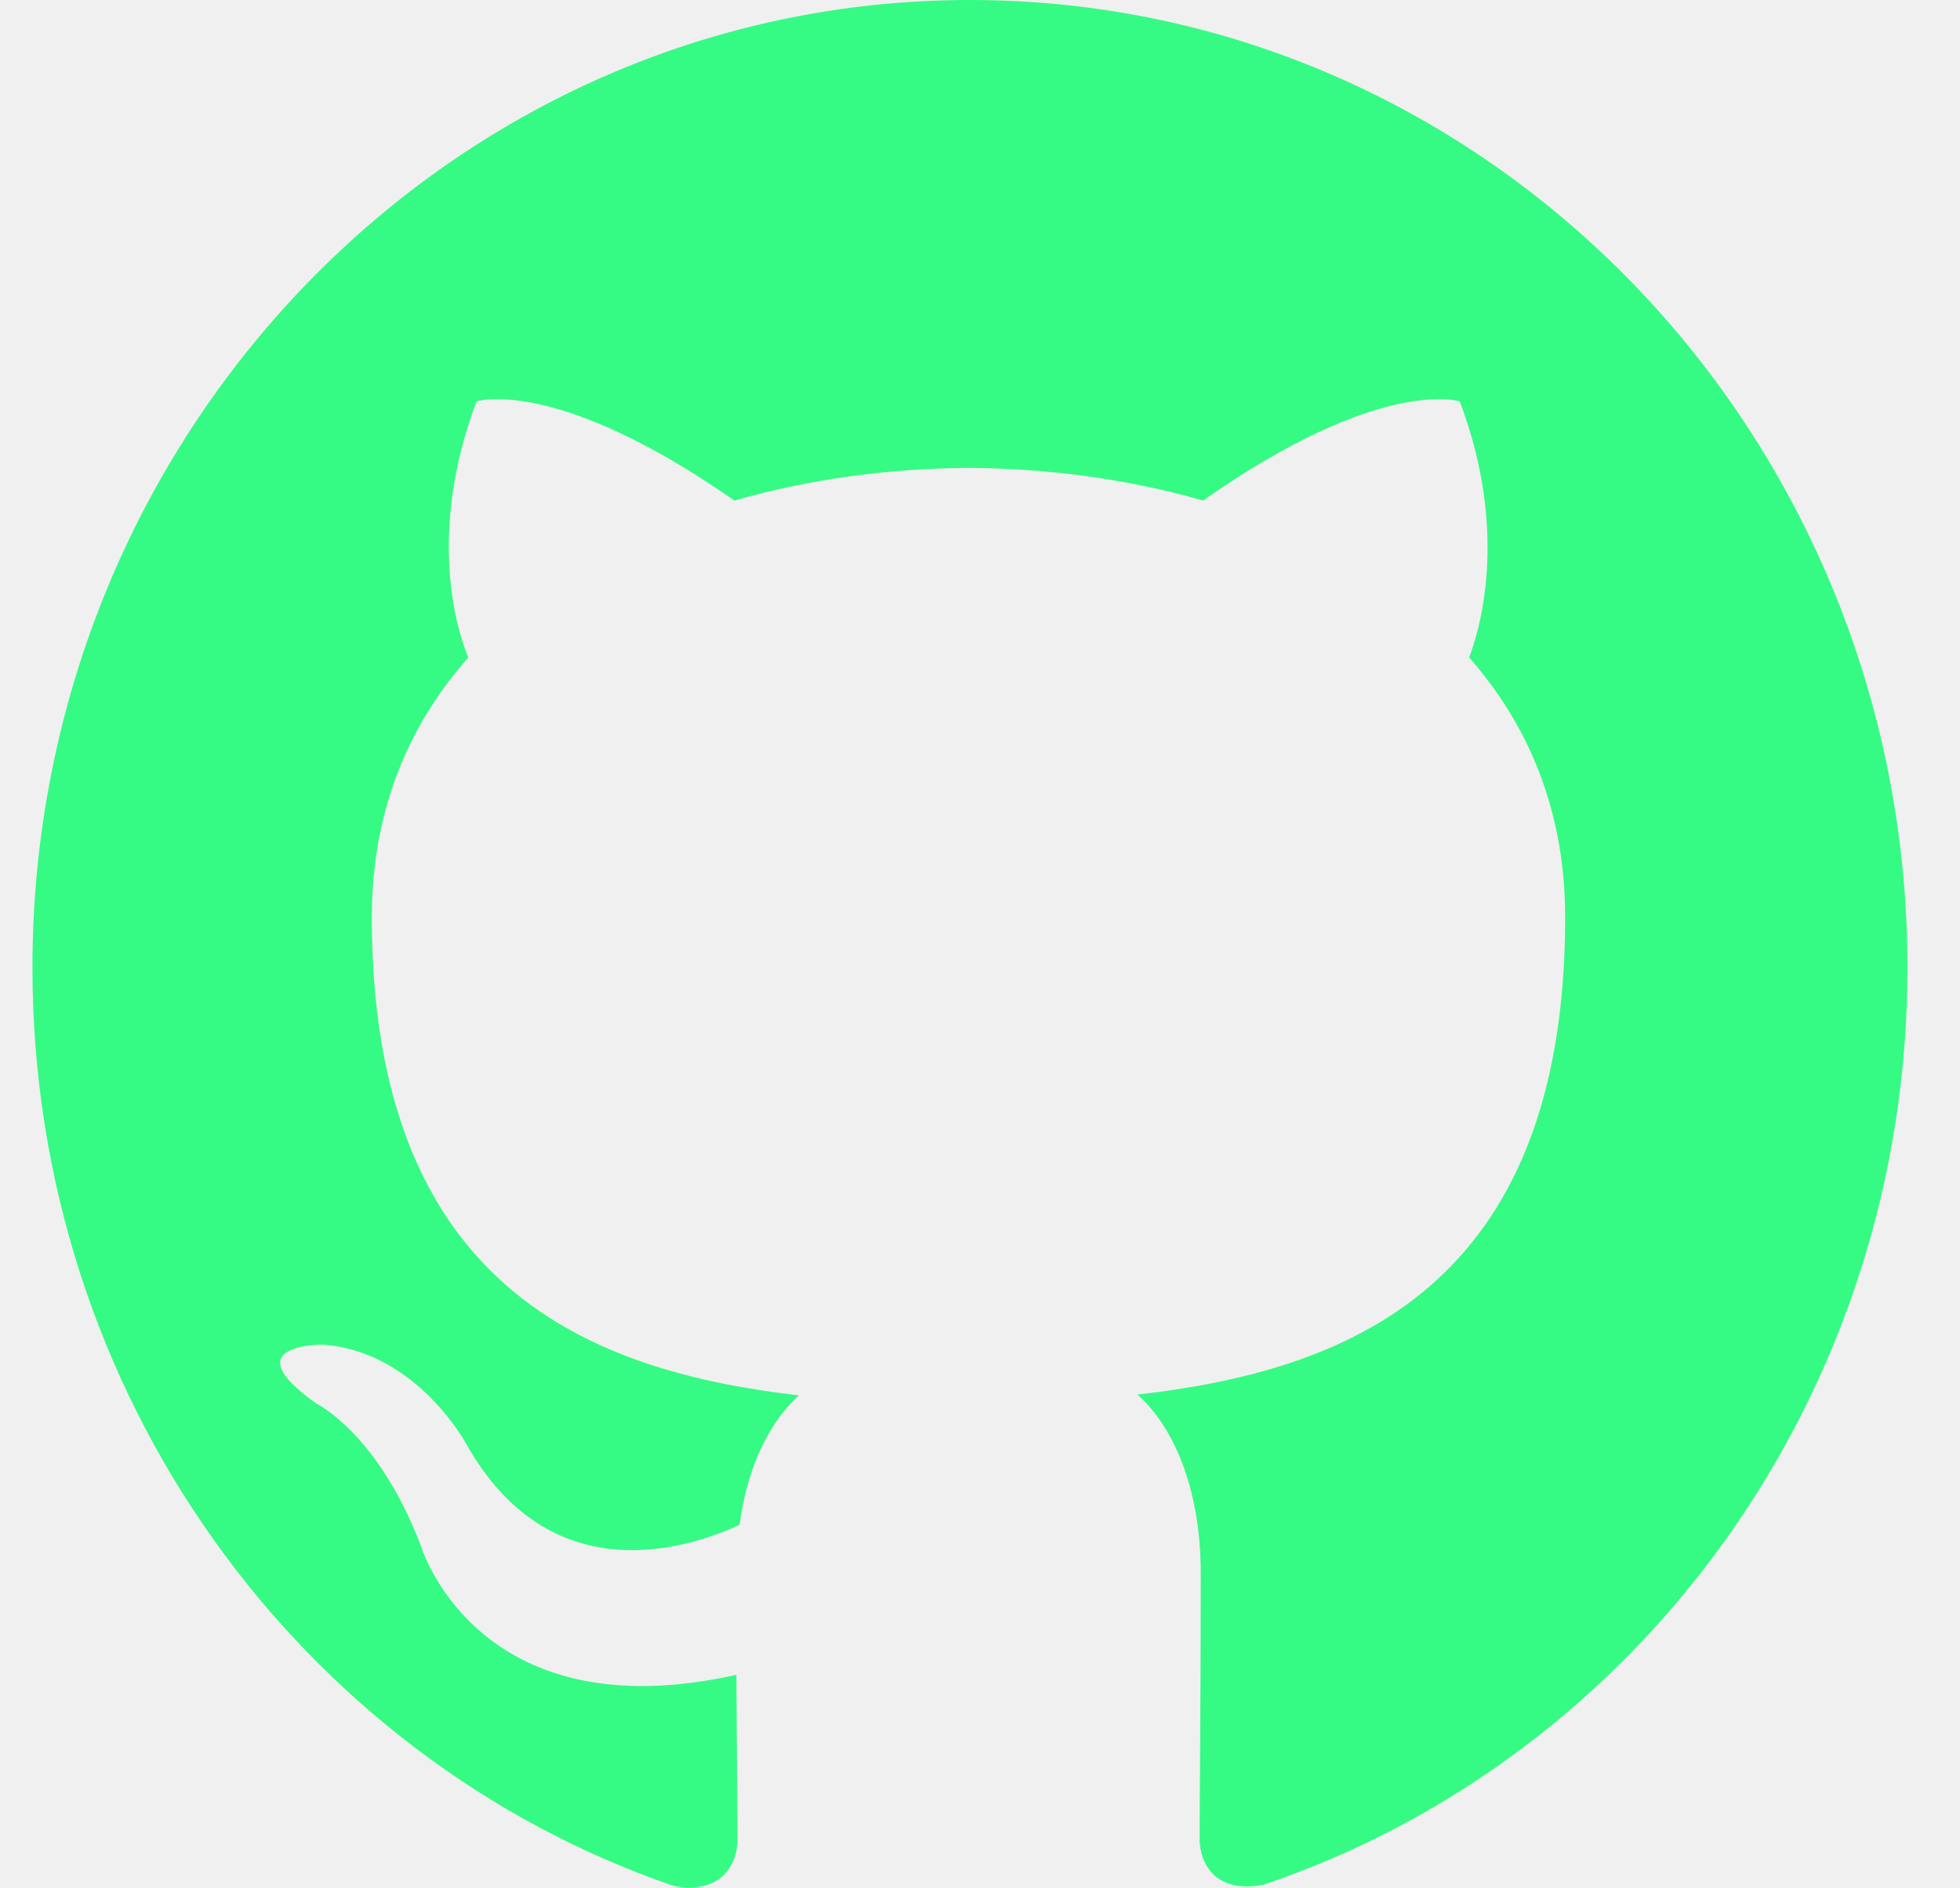
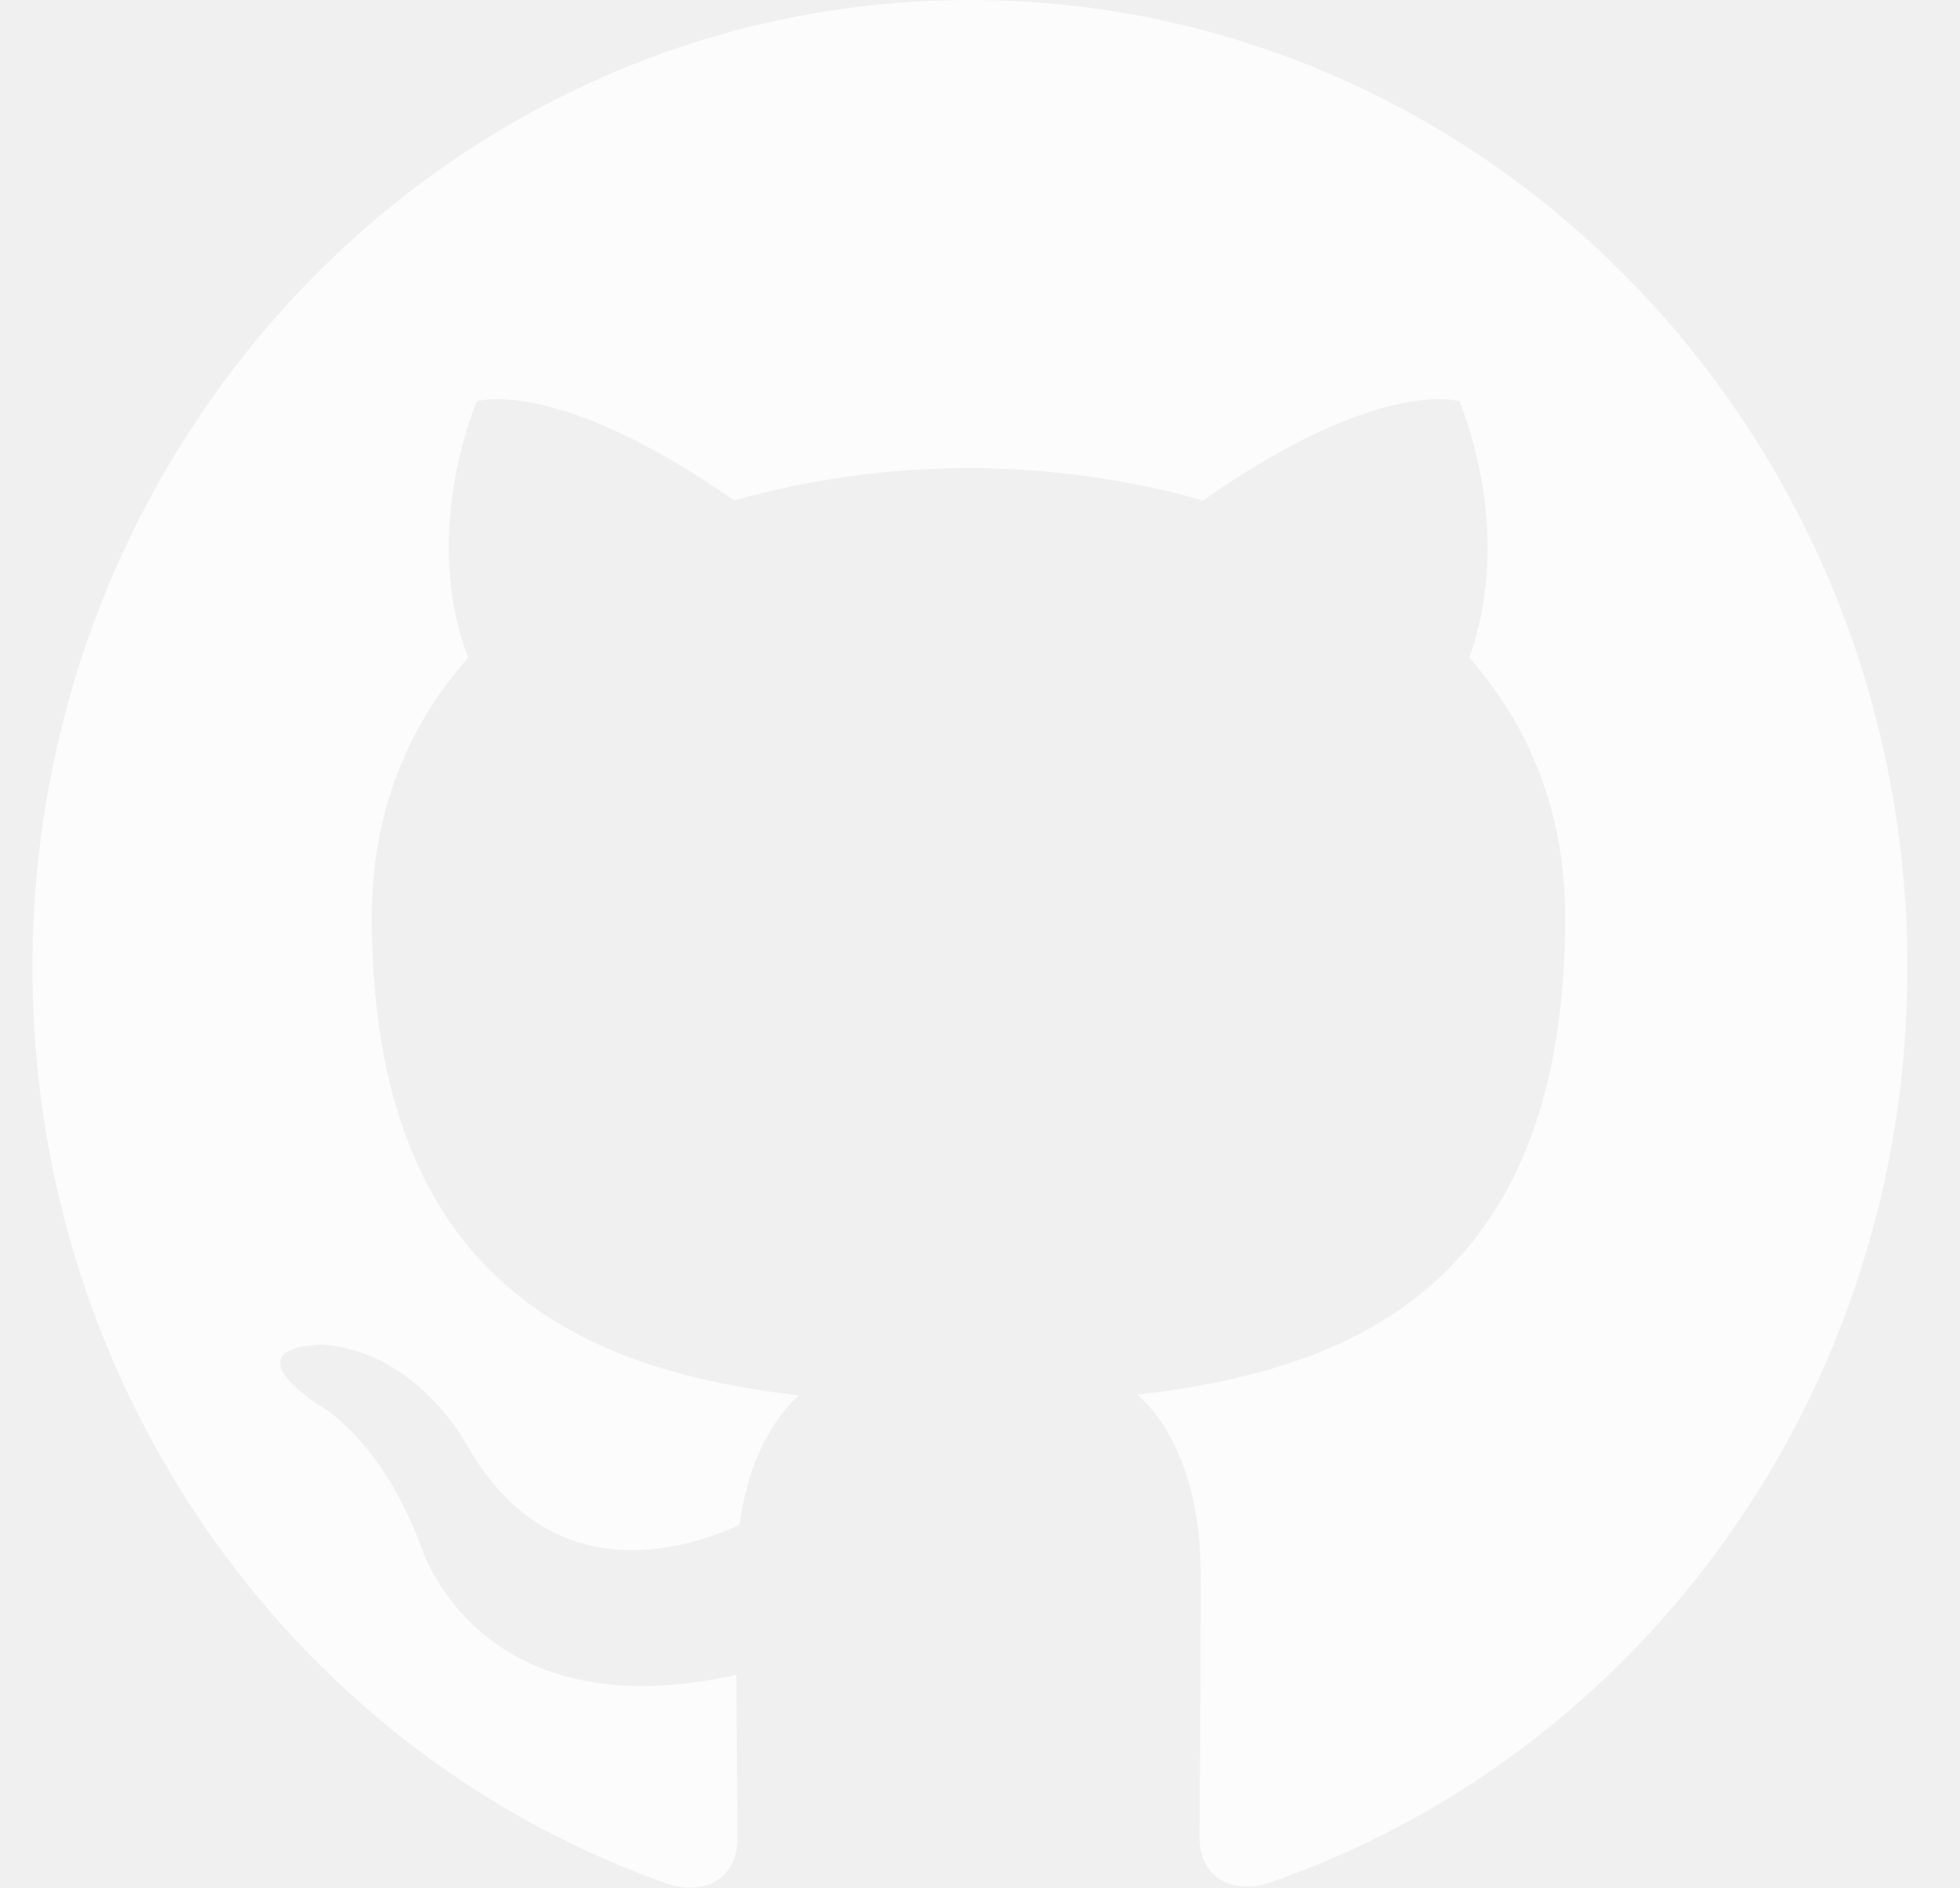
<svg xmlns="http://www.w3.org/2000/svg" width="27" height="26" viewBox="0 0 27 26" fill="none">
-   <path d="M13.362 0C6.227 0 0.447 5.969 0.447 13.33C0.447 19.221 4.147 24.216 9.278 25.977C9.923 26.102 10.16 25.69 10.16 25.336C10.16 25.019 10.149 24.181 10.144 23.07C6.552 23.874 5.794 21.282 5.794 21.282C5.206 19.743 4.357 19.332 4.357 19.332C3.187 18.506 4.448 18.522 4.448 18.522C5.744 18.615 6.426 19.895 6.426 19.895C7.577 21.933 9.449 21.345 10.187 21.004C10.303 20.142 10.636 19.554 11.005 19.221C8.137 18.888 5.122 17.741 5.122 12.634C5.122 11.178 5.623 9.99 6.452 9.057C6.306 8.72 5.87 7.365 6.565 5.529C6.565 5.529 7.646 5.171 10.116 6.895C11.149 6.598 12.247 6.452 13.345 6.445C14.442 6.452 15.54 6.598 16.573 6.895C19.027 5.171 20.109 5.529 20.109 5.529C20.803 7.365 20.367 8.72 20.238 9.057C21.061 9.99 21.561 11.178 21.561 12.634C21.561 17.755 18.543 18.882 15.669 19.21C16.121 19.61 16.541 20.427 16.541 21.676C16.541 23.46 16.525 24.893 16.525 25.326C16.525 25.676 16.751 26.093 17.413 25.959C22.579 24.211 26.276 19.212 26.276 13.33C26.276 5.969 20.494 0 13.362 0" fill="#00FE66" fill-opacity="0.78" />
+   <path d="M13.362 0C6.227 0 0.447 5.969 0.447 13.33C0.447 19.221 4.147 24.216 9.278 25.977C9.923 26.102 10.16 25.69 10.16 25.336C10.16 25.019 10.149 24.181 10.144 23.07C6.552 23.874 5.794 21.282 5.794 21.282C5.206 19.743 4.357 19.332 4.357 19.332C3.187 18.506 4.448 18.522 4.448 18.522C5.744 18.615 6.426 19.895 6.426 19.895C7.577 21.933 9.449 21.345 10.187 21.004C10.303 20.142 10.636 19.554 11.005 19.221C8.137 18.888 5.122 17.741 5.122 12.634C5.122 11.178 5.623 9.99 6.452 9.057C6.306 8.72 5.87 7.365 6.565 5.529C6.565 5.529 7.646 5.171 10.116 6.895C11.149 6.598 12.247 6.452 13.345 6.445C14.442 6.452 15.54 6.598 16.573 6.895C19.027 5.171 20.109 5.529 20.109 5.529C20.803 7.365 20.367 8.72 20.238 9.057C21.061 9.99 21.561 11.178 21.561 12.634C21.561 17.755 18.543 18.882 15.669 19.21C16.121 19.61 16.541 20.427 16.541 21.676C16.541 23.46 16.525 24.893 16.525 25.326C16.525 25.676 16.751 26.093 17.413 25.959C22.579 24.211 26.276 19.212 26.276 13.33C26.276 5.969 20.494 0 13.362 0Z" fill="white" fill-opacity="0.78" />
</svg>
